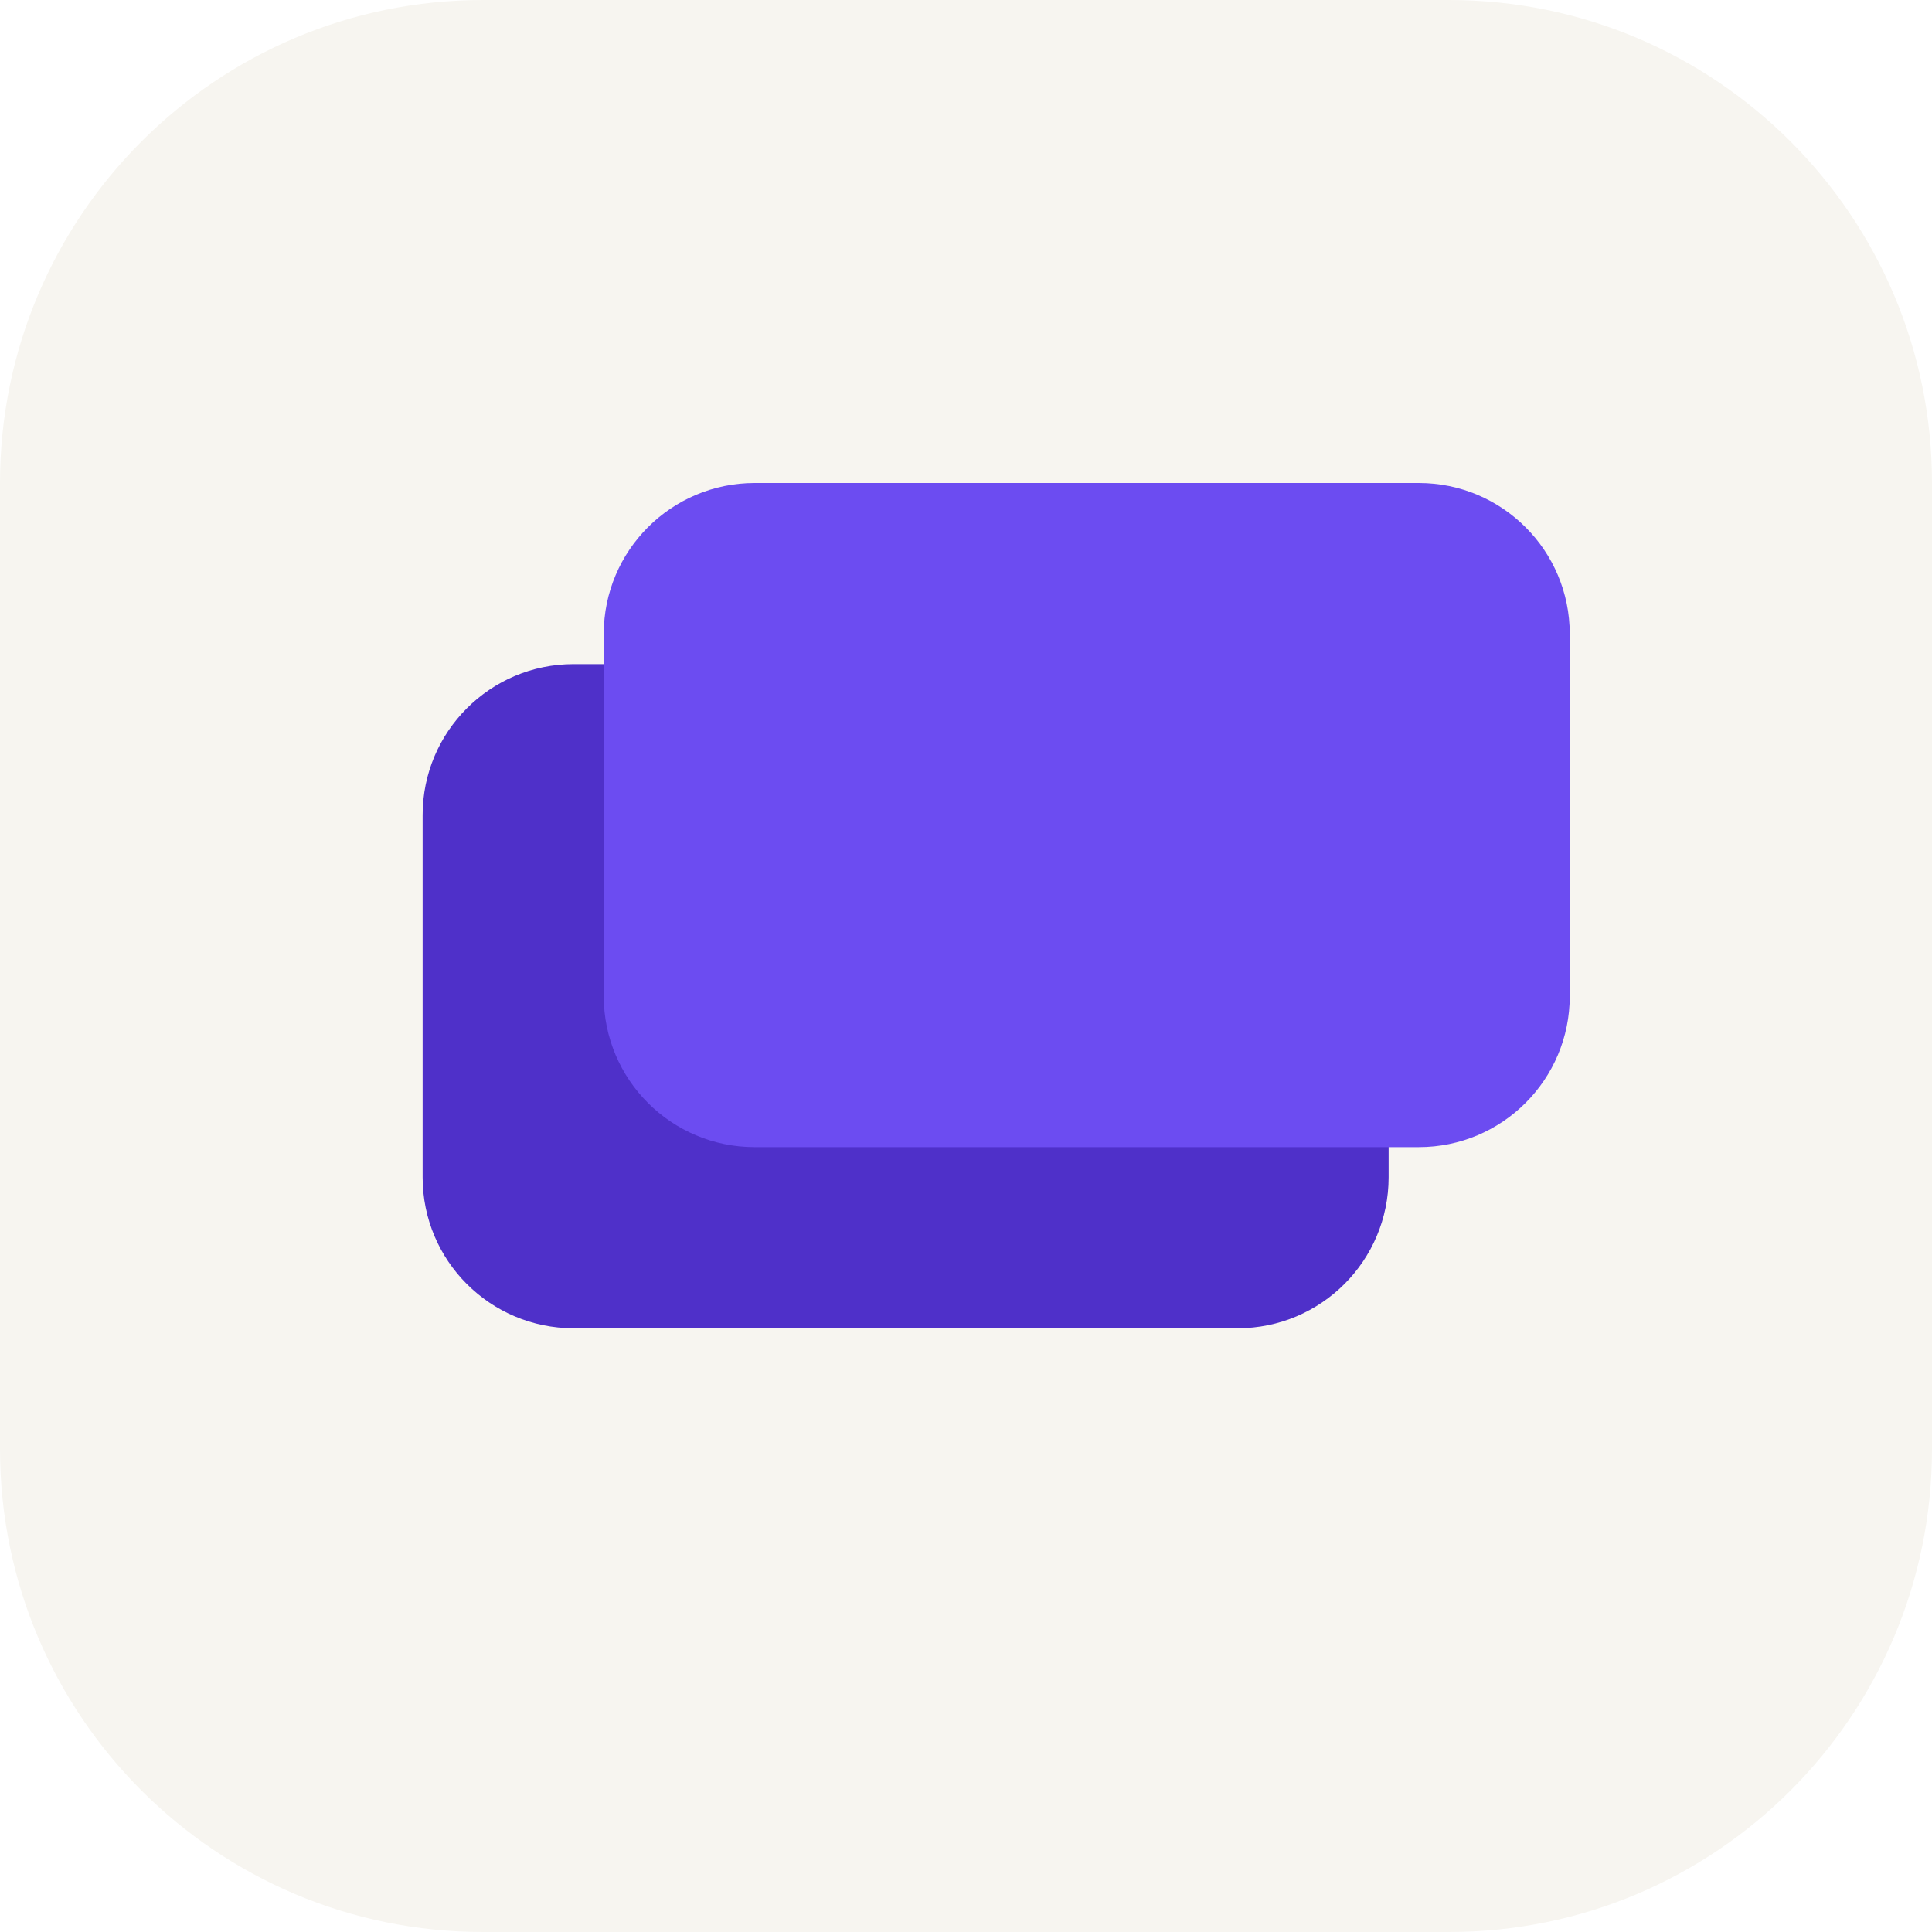
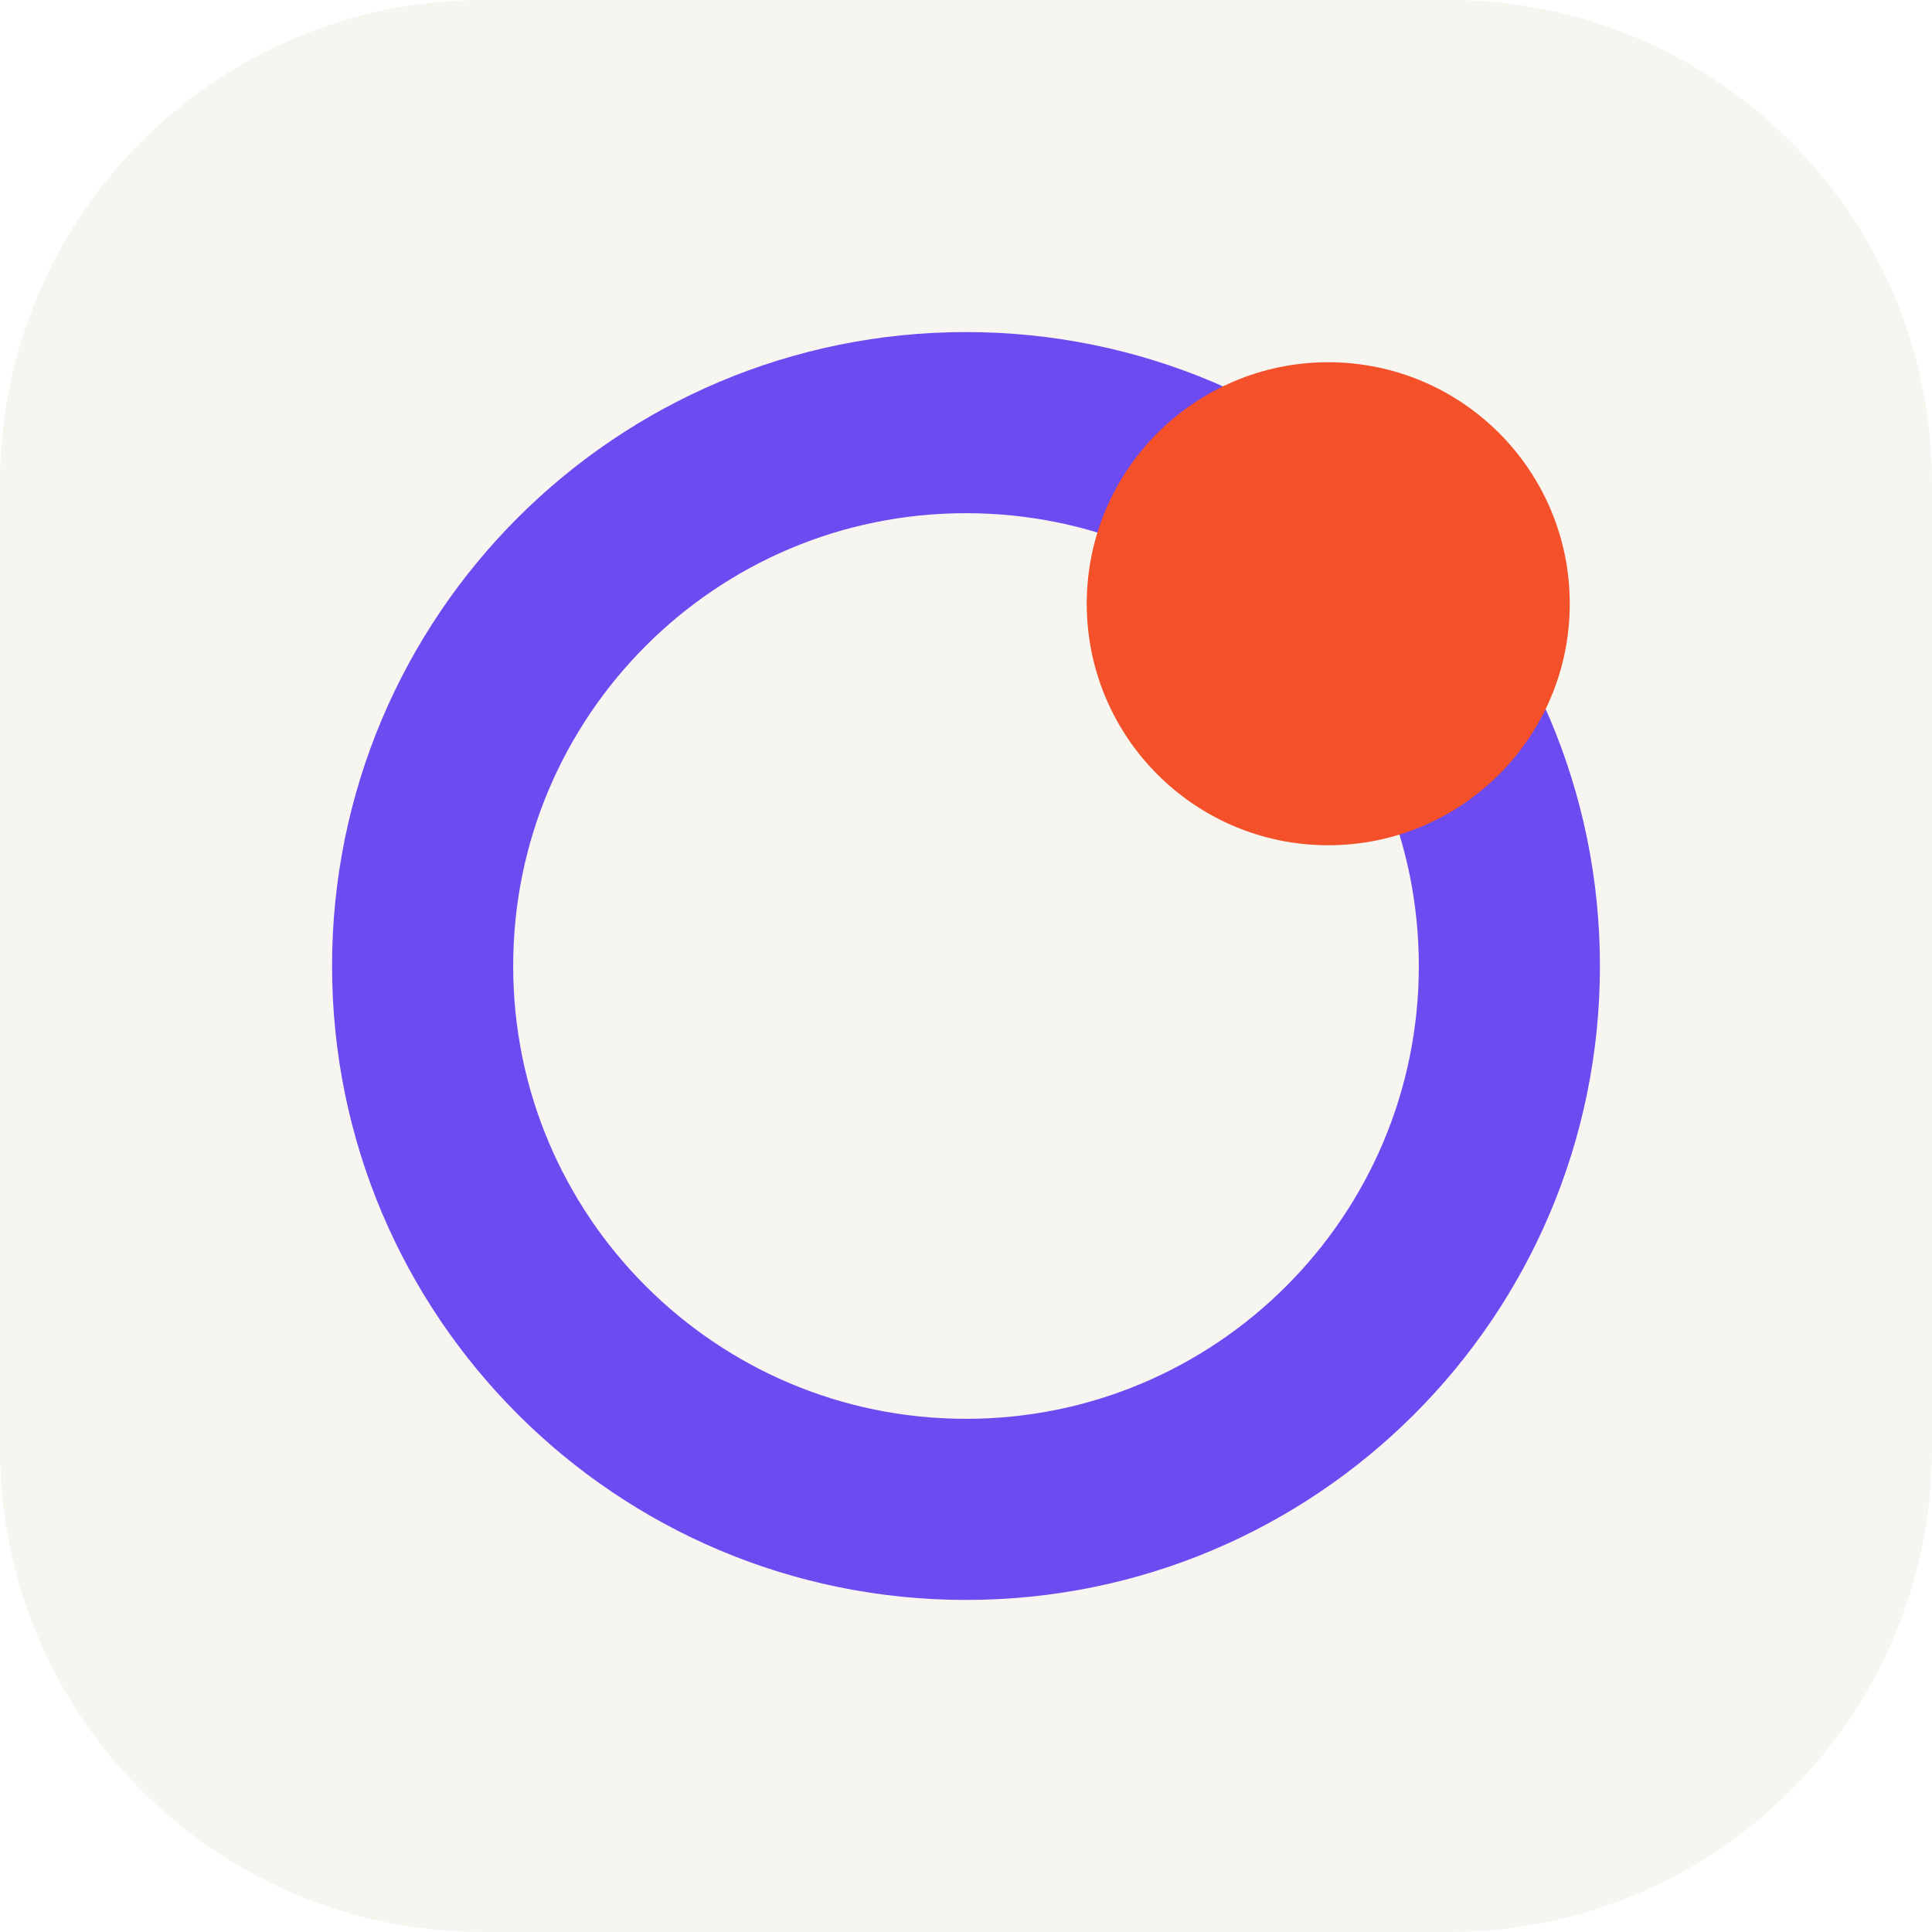
<svg xmlns="http://www.w3.org/2000/svg" viewBox="0 0 32 32">
  <rect width="32" height="32" rx="8" fill="#F7F5F0" />
-   <rect x="7" y="11" width="16" height="11" rx="2.5" fill="#4F30C9" />
-   <rect x="10" y="8" width="16" height="11" rx="2.5" fill="#6C4CF1" />
+   <circle cx="16" cy="16" r="9" fill="none" stroke="#6C4CF1" stroke-width="3" />
+   <circle cx="22" cy="10" r="4" fill="#F4502A" />
</svg>
